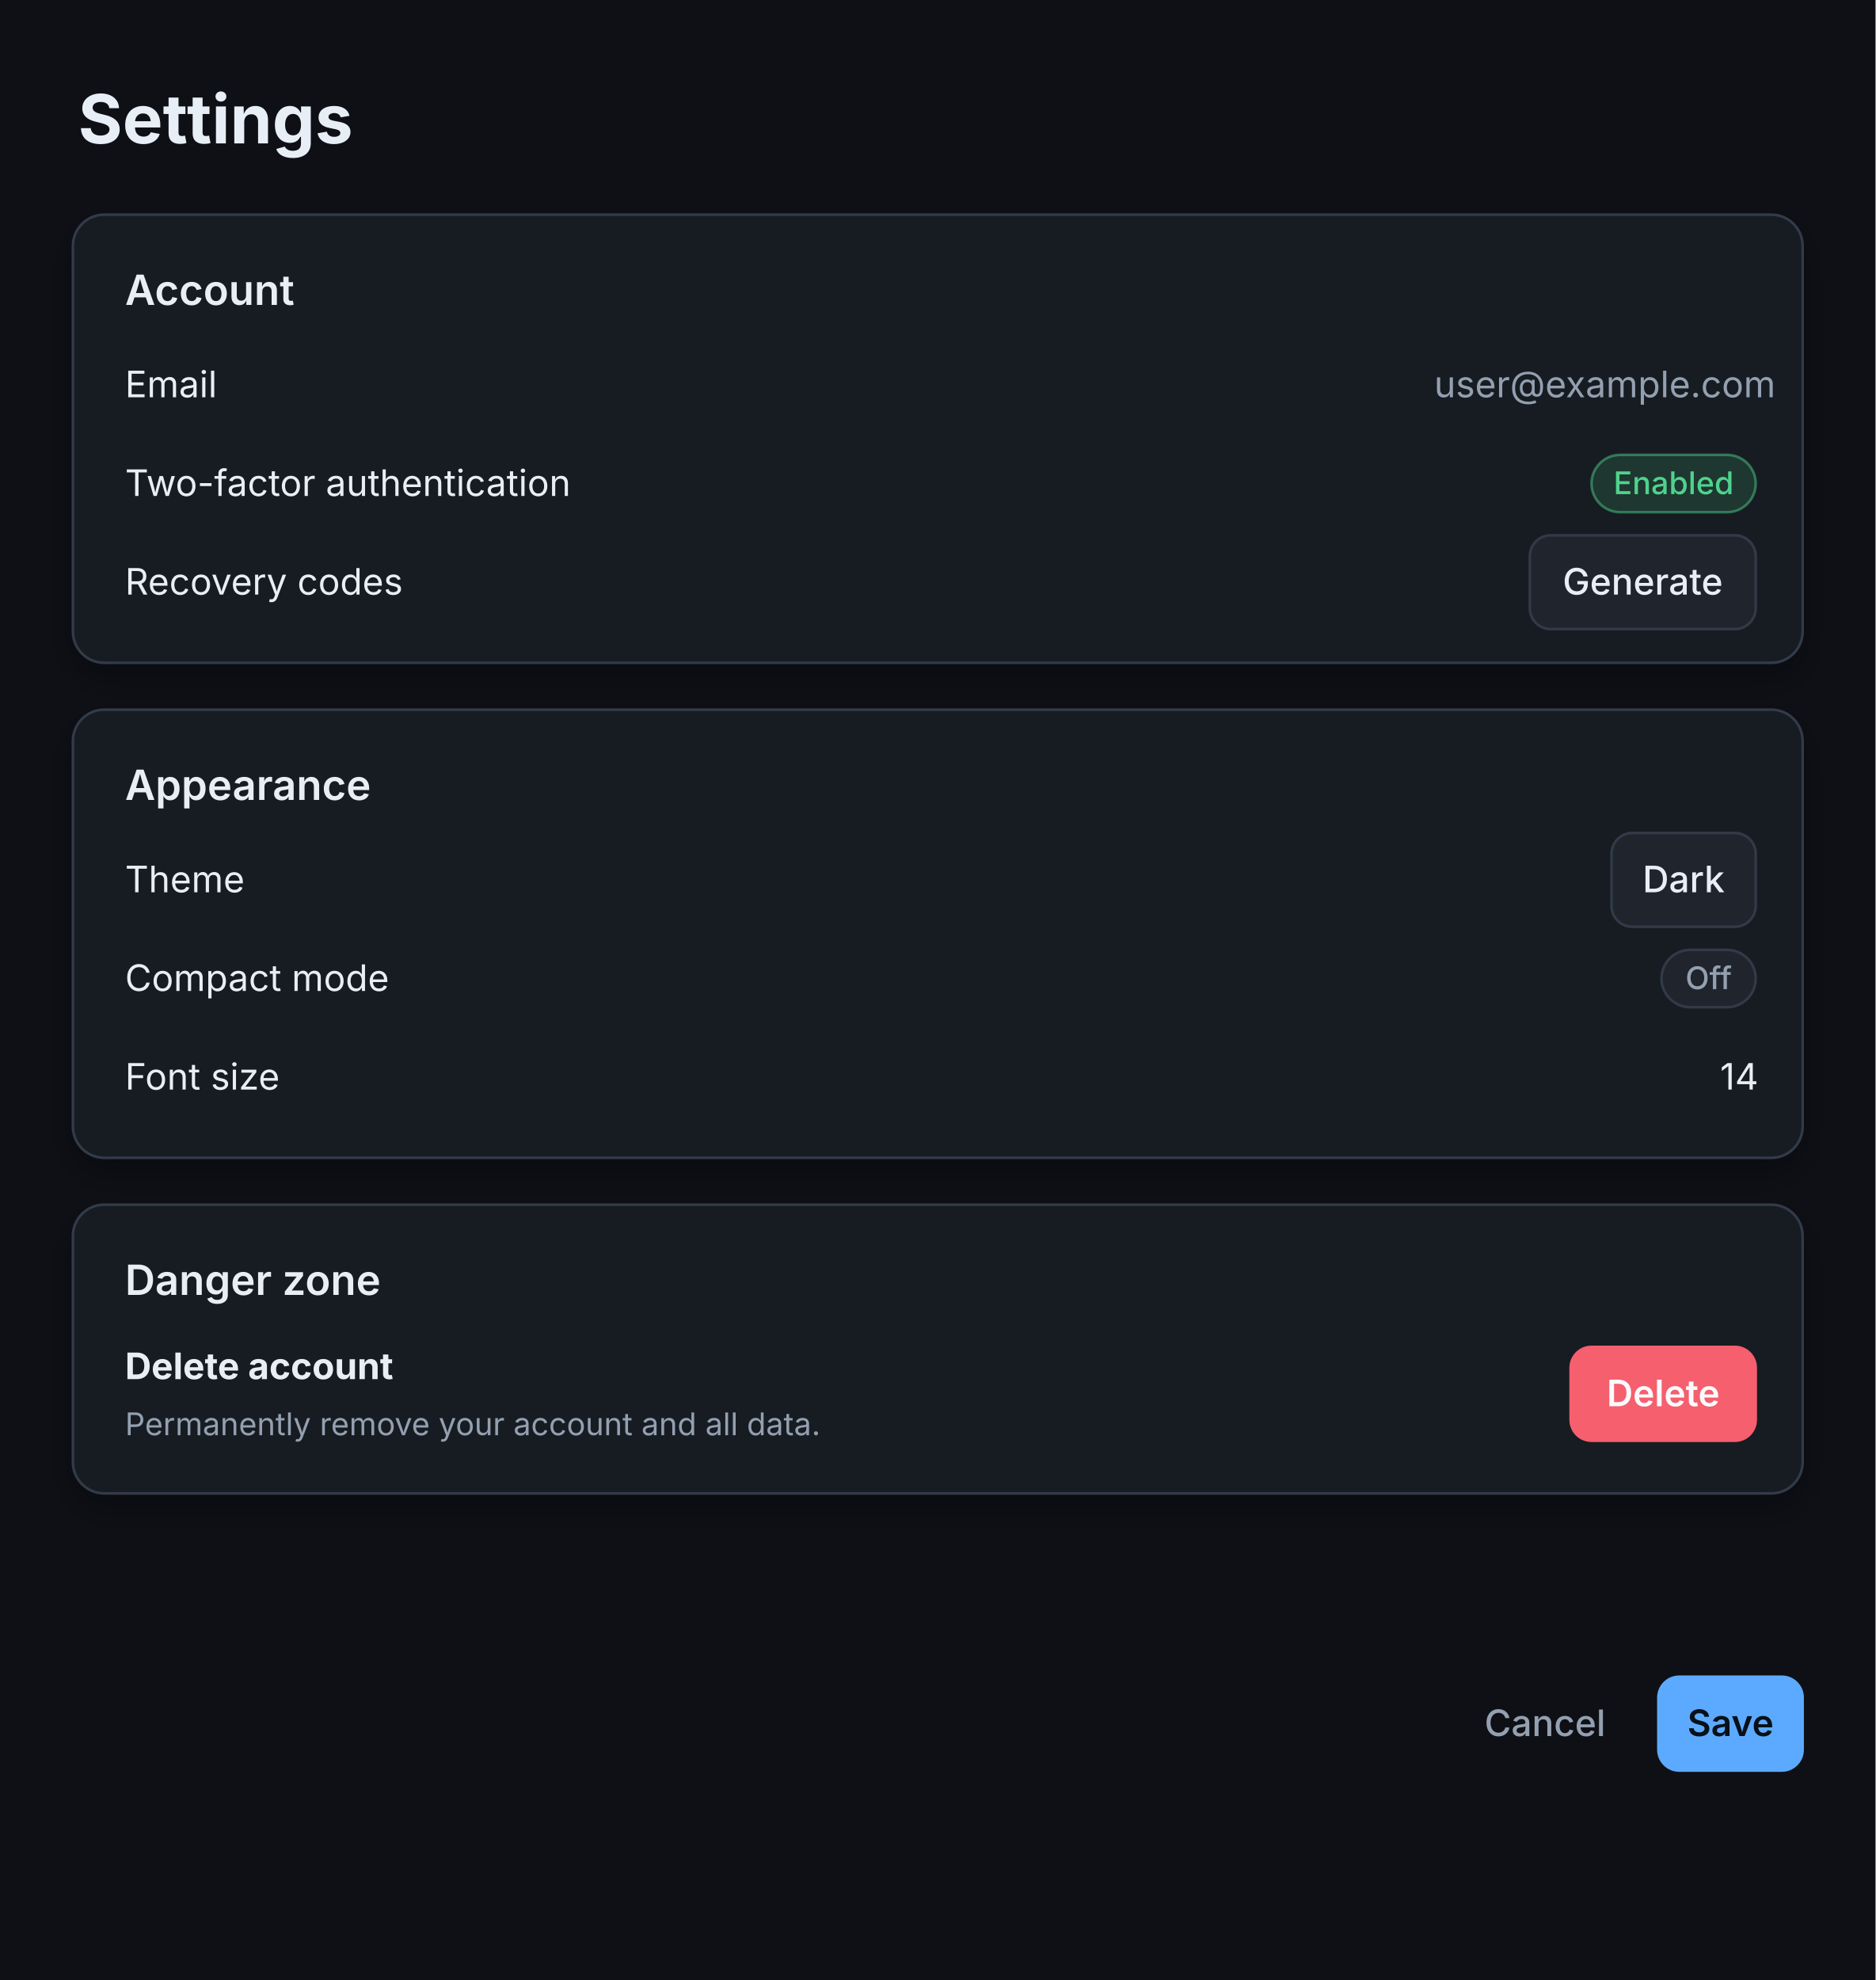
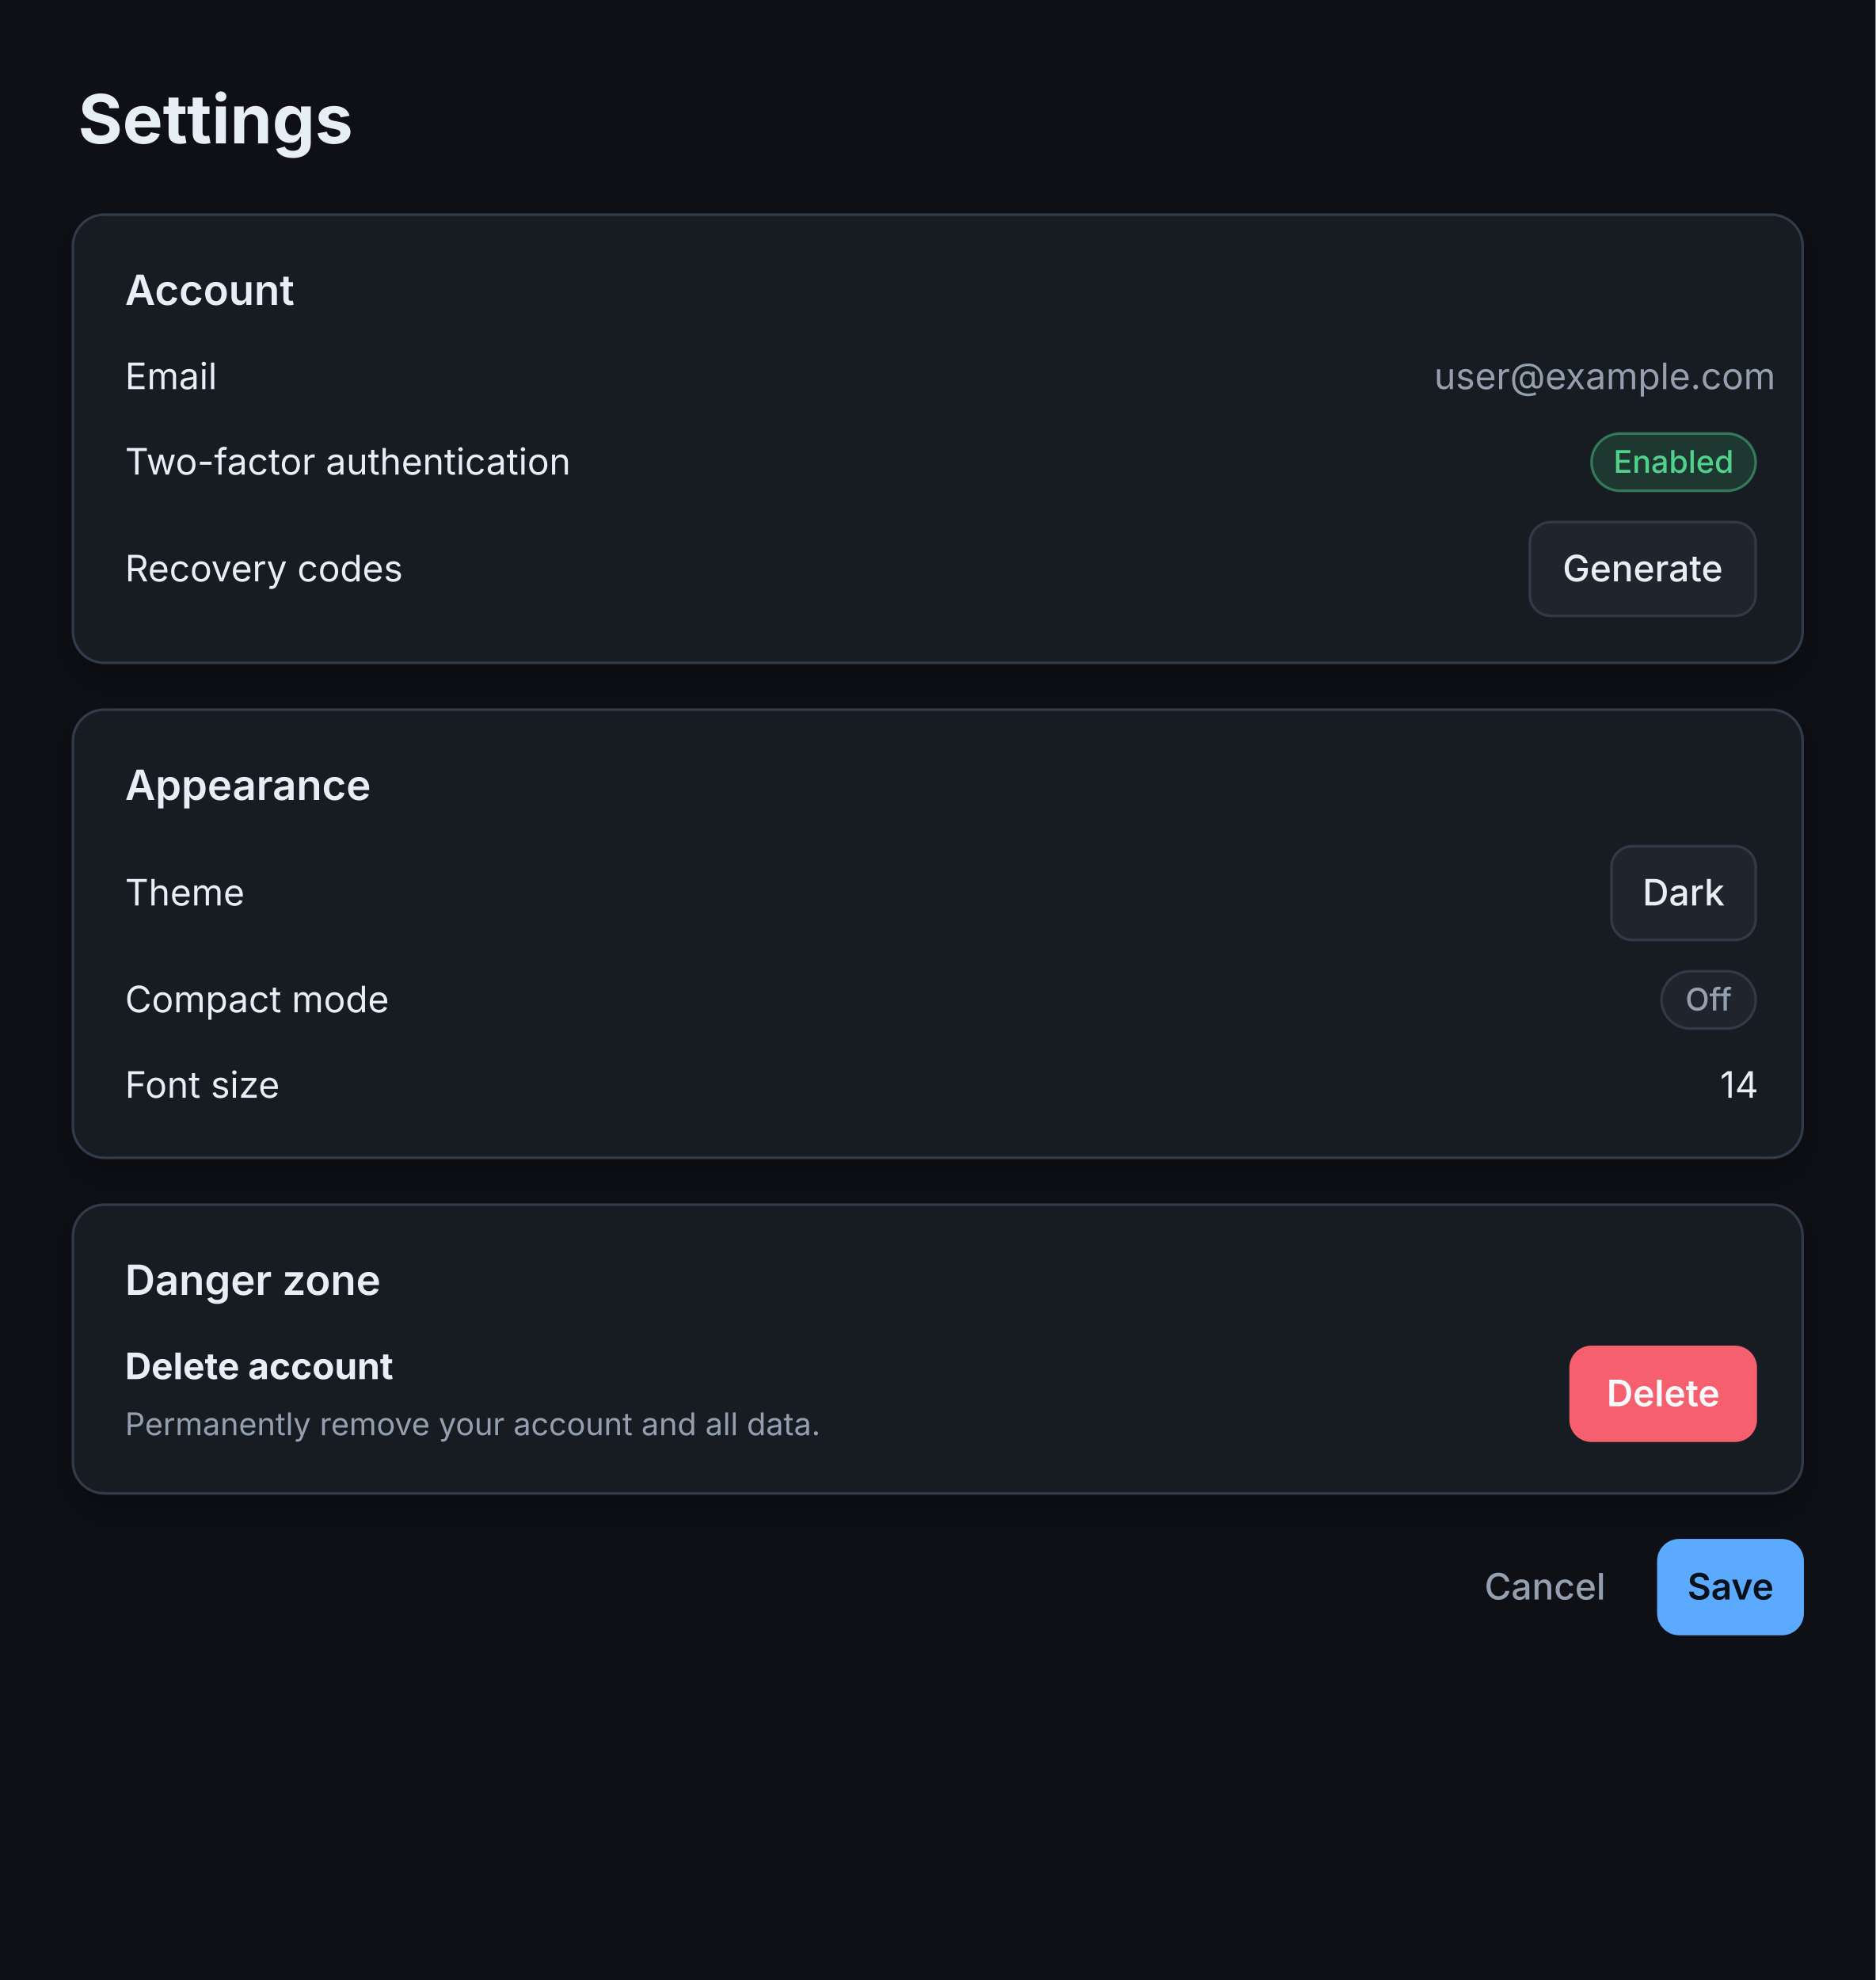
<svg xmlns="http://www.w3.org/2000/svg" width="720" height="760" viewBox="0 0 720 760">
  <defs>
    <filter id="shadow-sm" x="-20%" y="-20%" width="140%" height="140%">
      <feDropShadow dx="0" dy="2" stdDeviation="2" flood-color="#000" flood-opacity="0.20" />
    </filter>
    <filter id="shadow-md" x="-20%" y="-20%" width="140%" height="140%">
      <feDropShadow dx="0" dy="6" stdDeviation="6" flood-color="#000" flood-opacity="0.28" />
    </filter>
    <filter id="shadow-lg" x="-20%" y="-20%" width="140%" height="140%">
      <feDropShadow dx="0" dy="12" stdDeviation="14" flood-color="#000" flood-opacity="0.32" />
    </filter>
  </defs>
  <rect width="100%" height="100%" fill="#0e1016" />
  <text x="30.00" y="55.04" font-family="Inter, ui-sans-serif, system-ui, -apple-system, Segoe UI, Roboto, sans-serif" font-size="26.00" font-weight="700" fill="#e8eef6" text-anchor="start">Settings</text>
  <rect x="28.00" y="82.40" width="664.00" height="172.00" rx="12.00" fill="#171a21" stroke="#323a48" stroke-width="1.00" filter="url(#shadow-md)" />
  <text x="48.00" y="117.04" font-family="Inter, ui-sans-serif, system-ui, -apple-system, Segoe UI, Roboto, sans-serif" font-size="16.00" font-weight="600" fill="#e8eef6" text-anchor="start">Account</text>
-   <text x="48.00" y="152.49" font-family="Inter, ui-sans-serif, system-ui, -apple-system, Segoe UI, Roboto, sans-serif" font-size="14.00" font-weight="400" fill="#e8eef6" text-anchor="start">Email</text>
-   <text x="550.56" y="152.49" font-family="Inter, ui-sans-serif, system-ui, -apple-system, Segoe UI, Roboto, sans-serif" font-size="14.00" font-weight="400" fill="#94a0b0" text-anchor="start">user@example.com</text>
-   <text x="48.00" y="190.36" font-family="Inter, ui-sans-serif, system-ui, -apple-system, Segoe UI, Roboto, sans-serif" font-size="14.00" font-weight="400" fill="#e8eef6" text-anchor="start">Two-factor authentication</text>
-   <rect x="610.96" y="174.60" width="63.04" height="22.00" rx="11.00" fill="rgba(80,210,140,0.149)" stroke="rgba(80,210,140,0.471)" stroke-width="1.00" />
-   <text x="642.48" y="189.68" font-family="Inter, ui-sans-serif, system-ui, -apple-system, Segoe UI, Roboto, sans-serif" font-size="12.00" font-weight="500" fill="#50d28c" text-anchor="middle">Enabled</text>
-   <text x="48.00" y="228.23" font-family="Inter, ui-sans-serif, system-ui, -apple-system, Segoe UI, Roboto, sans-serif" font-size="14.00" font-weight="400" fill="#e8eef6" text-anchor="start">Recovery codes</text>
-   <rect x="587.28" y="205.47" width="86.72" height="36.00" rx="8.00" fill="#20242d" stroke="#323a48" stroke-width="1.00" />
-   <text x="630.64" y="228.23" font-family="Inter, ui-sans-serif, system-ui, -apple-system, Segoe UI, Roboto, sans-serif" font-size="14.00" font-weight="500" fill="#e8eef6" text-anchor="middle">Generate</text>
+   <text x="48.00" y="149.36" font-family="Inter, ui-sans-serif, system-ui, -apple-system, Segoe UI, Roboto, sans-serif" font-size="14.00" font-weight="400" fill="#e8eef6" text-anchor="start">Email</text>
+   <text x="550.56" y="149.36" font-family="Inter, ui-sans-serif, system-ui, -apple-system, Segoe UI, Roboto, sans-serif" font-size="14.00" font-weight="400" fill="#94a0b0" text-anchor="start">user@example.com</text>
+   <text x="48.00" y="182.16" font-family="Inter, ui-sans-serif, system-ui, -apple-system, Segoe UI, Roboto, sans-serif" font-size="14.00" font-weight="400" fill="#e8eef6" text-anchor="start">Two-factor authentication</text>
+   <rect x="610.96" y="166.40" width="63.04" height="22.00" rx="11.00" fill="rgba(80,210,140,0.149)" stroke="rgba(80,210,140,0.471)" stroke-width="1.00" />
+   <text x="642.48" y="181.48" font-family="Inter, ui-sans-serif, system-ui, -apple-system, Segoe UI, Roboto, sans-serif" font-size="12.00" font-weight="500" fill="#50d28c" text-anchor="middle">Enabled</text>
+   <text x="48.00" y="223.16" font-family="Inter, ui-sans-serif, system-ui, -apple-system, Segoe UI, Roboto, sans-serif" font-size="14.00" font-weight="400" fill="#e8eef6" text-anchor="start">Recovery codes</text>
+   <rect x="587.28" y="200.40" width="86.72" height="36.00" rx="8.00" fill="#20242d" stroke="#323a48" stroke-width="1.00" />
+   <text x="630.64" y="223.16" font-family="Inter, ui-sans-serif, system-ui, -apple-system, Segoe UI, Roboto, sans-serif" font-size="14.00" font-weight="500" fill="#e8eef6" text-anchor="middle">Generate</text>
  <rect x="28.00" y="272.40" width="664.00" height="172.00" rx="12.00" fill="#171a21" stroke="#323a48" stroke-width="1.00" filter="url(#shadow-md)" />
  <text x="48.00" y="307.04" font-family="Inter, ui-sans-serif, system-ui, -apple-system, Segoe UI, Roboto, sans-serif" font-size="16.00" font-weight="600" fill="#e8eef6" text-anchor="start">Appearance</text>
-   <text x="48.00" y="342.49" font-family="Inter, ui-sans-serif, system-ui, -apple-system, Segoe UI, Roboto, sans-serif" font-size="14.00" font-weight="400" fill="#e8eef6" text-anchor="start">Theme</text>
-   <rect x="618.64" y="319.73" width="55.36" height="36.00" rx="8.00" fill="#20242d" stroke="#323a48" stroke-width="1.00" />
-   <text x="646.32" y="342.49" font-family="Inter, ui-sans-serif, system-ui, -apple-system, Segoe UI, Roboto, sans-serif" font-size="14.00" font-weight="500" fill="#e8eef6" text-anchor="middle">Dark</text>
-   <text x="48.00" y="380.36" font-family="Inter, ui-sans-serif, system-ui, -apple-system, Segoe UI, Roboto, sans-serif" font-size="14.00" font-weight="400" fill="#e8eef6" text-anchor="start">Compact mode</text>
-   <rect x="637.84" y="364.60" width="36.16" height="22.00" rx="11.00" fill="#20242d" stroke="#323a48" stroke-width="1.00" />
-   <text x="655.92" y="379.68" font-family="Inter, ui-sans-serif, system-ui, -apple-system, Segoe UI, Roboto, sans-serif" font-size="12.00" font-weight="500" fill="#94a0b0" text-anchor="middle">Off</text>
-   <text x="48.00" y="418.23" font-family="Inter, ui-sans-serif, system-ui, -apple-system, Segoe UI, Roboto, sans-serif" font-size="14.00" font-weight="400" fill="#e8eef6" text-anchor="start">Font size</text>
-   <text x="660.32" y="418.23" font-family="Inter, ui-sans-serif, system-ui, -apple-system, Segoe UI, Roboto, sans-serif" font-size="14.00" font-weight="400" fill="#e8eef6" text-anchor="start">14</text>
+   <text x="48.00" y="347.56" font-family="Inter, ui-sans-serif, system-ui, -apple-system, Segoe UI, Roboto, sans-serif" font-size="14.00" font-weight="400" fill="#e8eef6" text-anchor="start">Theme</text>
+   <rect x="618.64" y="324.80" width="55.36" height="36.00" rx="8.00" fill="#20242d" stroke="#323a48" stroke-width="1.00" />
+   <text x="646.32" y="347.56" font-family="Inter, ui-sans-serif, system-ui, -apple-system, Segoe UI, Roboto, sans-serif" font-size="14.00" font-weight="500" fill="#e8eef6" text-anchor="middle">Dark</text>
+   <text x="48.00" y="388.56" font-family="Inter, ui-sans-serif, system-ui, -apple-system, Segoe UI, Roboto, sans-serif" font-size="14.00" font-weight="400" fill="#e8eef6" text-anchor="start">Compact mode</text>
+   <rect x="637.84" y="372.80" width="36.16" height="22.00" rx="11.00" fill="#20242d" stroke="#323a48" stroke-width="1.00" />
+   <text x="655.92" y="387.88" font-family="Inter, ui-sans-serif, system-ui, -apple-system, Segoe UI, Roboto, sans-serif" font-size="12.00" font-weight="500" fill="#94a0b0" text-anchor="middle">Off</text>
+   <text x="48.00" y="421.36" font-family="Inter, ui-sans-serif, system-ui, -apple-system, Segoe UI, Roboto, sans-serif" font-size="14.00" font-weight="400" fill="#e8eef6" text-anchor="start">Font size</text>
+   <text x="660.32" y="421.36" font-family="Inter, ui-sans-serif, system-ui, -apple-system, Segoe UI, Roboto, sans-serif" font-size="14.00" font-weight="400" fill="#e8eef6" text-anchor="start">14</text>
  <rect x="28.00" y="462.40" width="664.00" height="110.80" rx="12.00" fill="#171a21" stroke="#323a48" stroke-width="1.00" filter="url(#shadow-md)" />
  <text x="48.00" y="497.04" font-family="Inter, ui-sans-serif, system-ui, -apple-system, Segoe UI, Roboto, sans-serif" font-size="16.00" font-weight="600" fill="#e8eef6" text-anchor="start">Danger zone</text>
  <text x="48.00" y="529.36" font-family="Inter, ui-sans-serif, system-ui, -apple-system, Segoe UI, Roboto, sans-serif" font-size="14.00" font-weight="700" fill="#e8eef6" text-anchor="start">Delete account</text>
  <text x="48.00" y="550.88" font-family="Inter, ui-sans-serif, system-ui, -apple-system, Segoe UI, Roboto, sans-serif" font-size="12.00" font-weight="400" fill="#94a0b0" text-anchor="start">Permanently remove your account and all data.</text>
  <rect x="602.96" y="517.00" width="71.04" height="36.00" rx="8.00" fill="#f55f6e" stroke="#f55f6e" stroke-width="1.00" />
  <text x="638.48" y="539.76" font-family="Inter, ui-sans-serif, system-ui, -apple-system, Segoe UI, Roboto, sans-serif" font-size="14.00" font-weight="600" fill="#fafafc" text-anchor="middle">Delete</text>
-   <text x="593.12" y="666.36" font-family="Inter, ui-sans-serif, system-ui, -apple-system, Segoe UI, Roboto, sans-serif" font-size="14.00" font-weight="500" fill="#94a0b0" text-anchor="middle">Cancel</text>
-   <rect x="636.64" y="643.60" width="55.36" height="36.00" rx="8.00" fill="#5caaff" stroke="#5caaff" stroke-width="1.00" />
-   <text x="664.32" y="666.36" font-family="Inter, ui-sans-serif, system-ui, -apple-system, Segoe UI, Roboto, sans-serif" font-size="14.00" font-weight="600" fill="#081019" text-anchor="middle">Save</text>
+   <text x="593.12" y="613.96" font-family="Inter, ui-sans-serif, system-ui, -apple-system, Segoe UI, Roboto, sans-serif" font-size="14.00" font-weight="500" fill="#94a0b0" text-anchor="middle">Cancel</text>
+   <rect x="636.64" y="591.20" width="55.36" height="36.00" rx="8.00" fill="#5caaff" stroke="#5caaff" stroke-width="1.00" />
+   <text x="664.32" y="613.96" font-family="Inter, ui-sans-serif, system-ui, -apple-system, Segoe UI, Roboto, sans-serif" font-size="14.00" font-weight="600" fill="#081019" text-anchor="middle">Save</text>
</svg>
